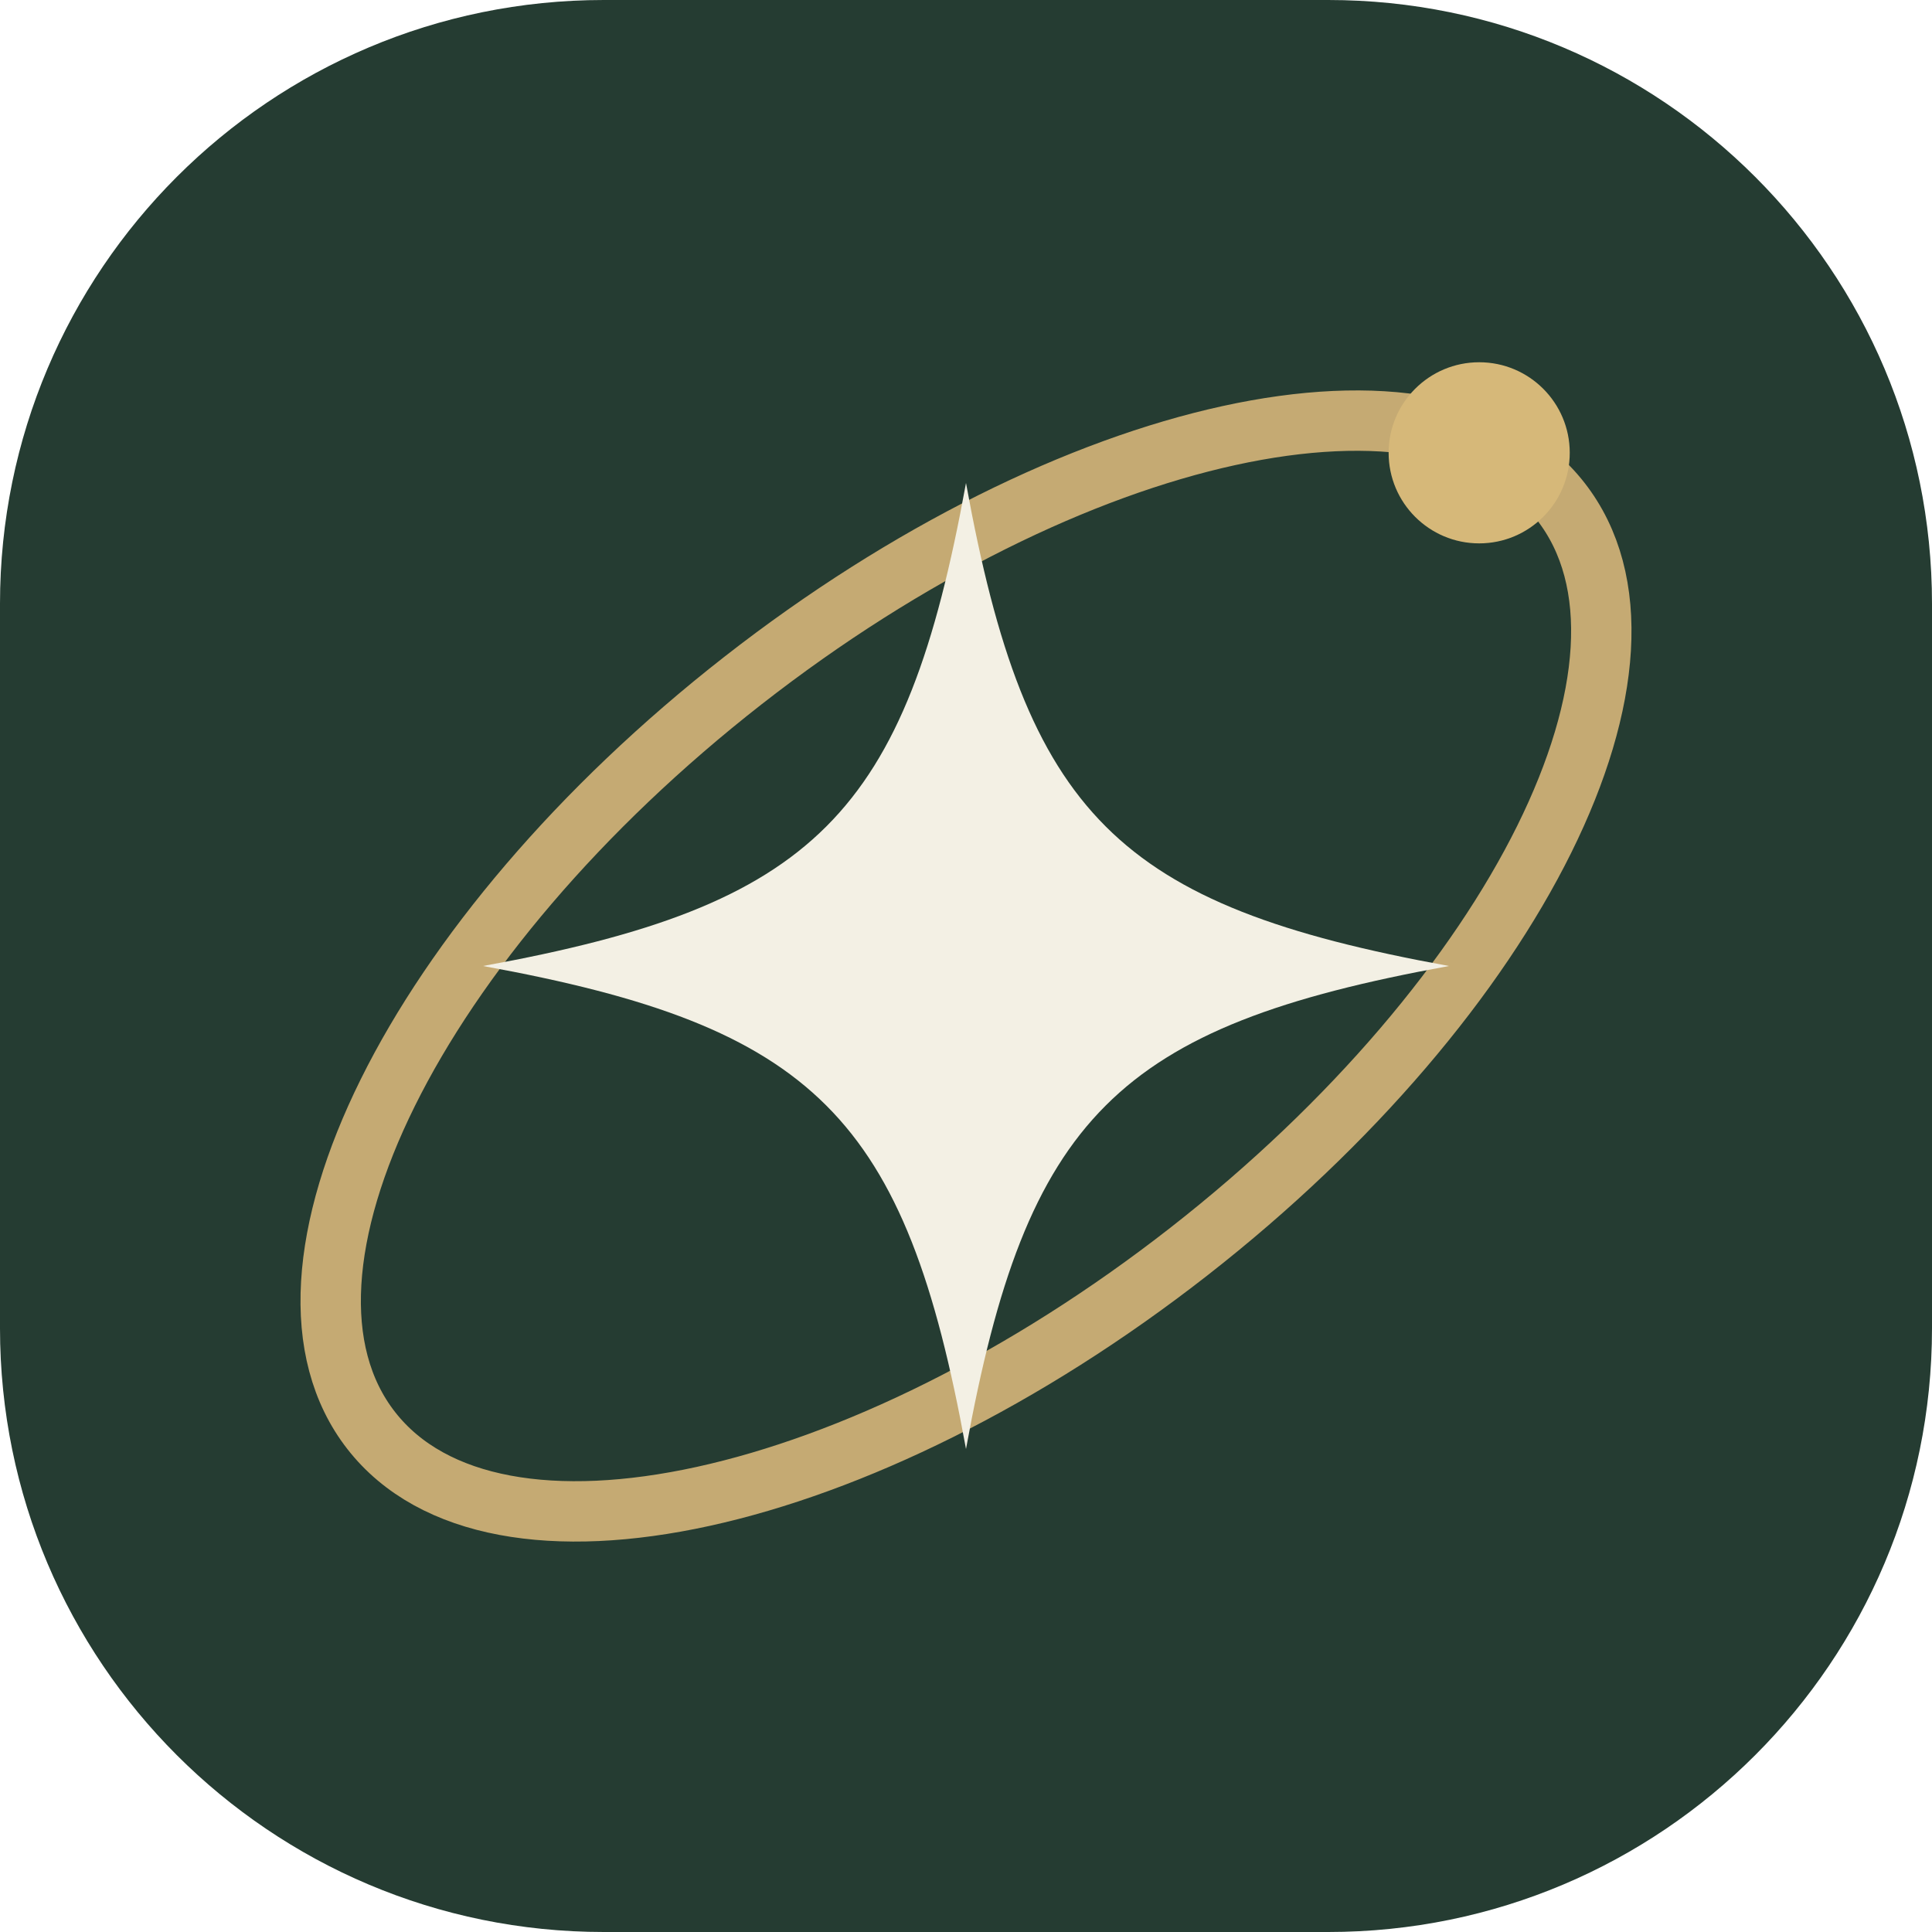
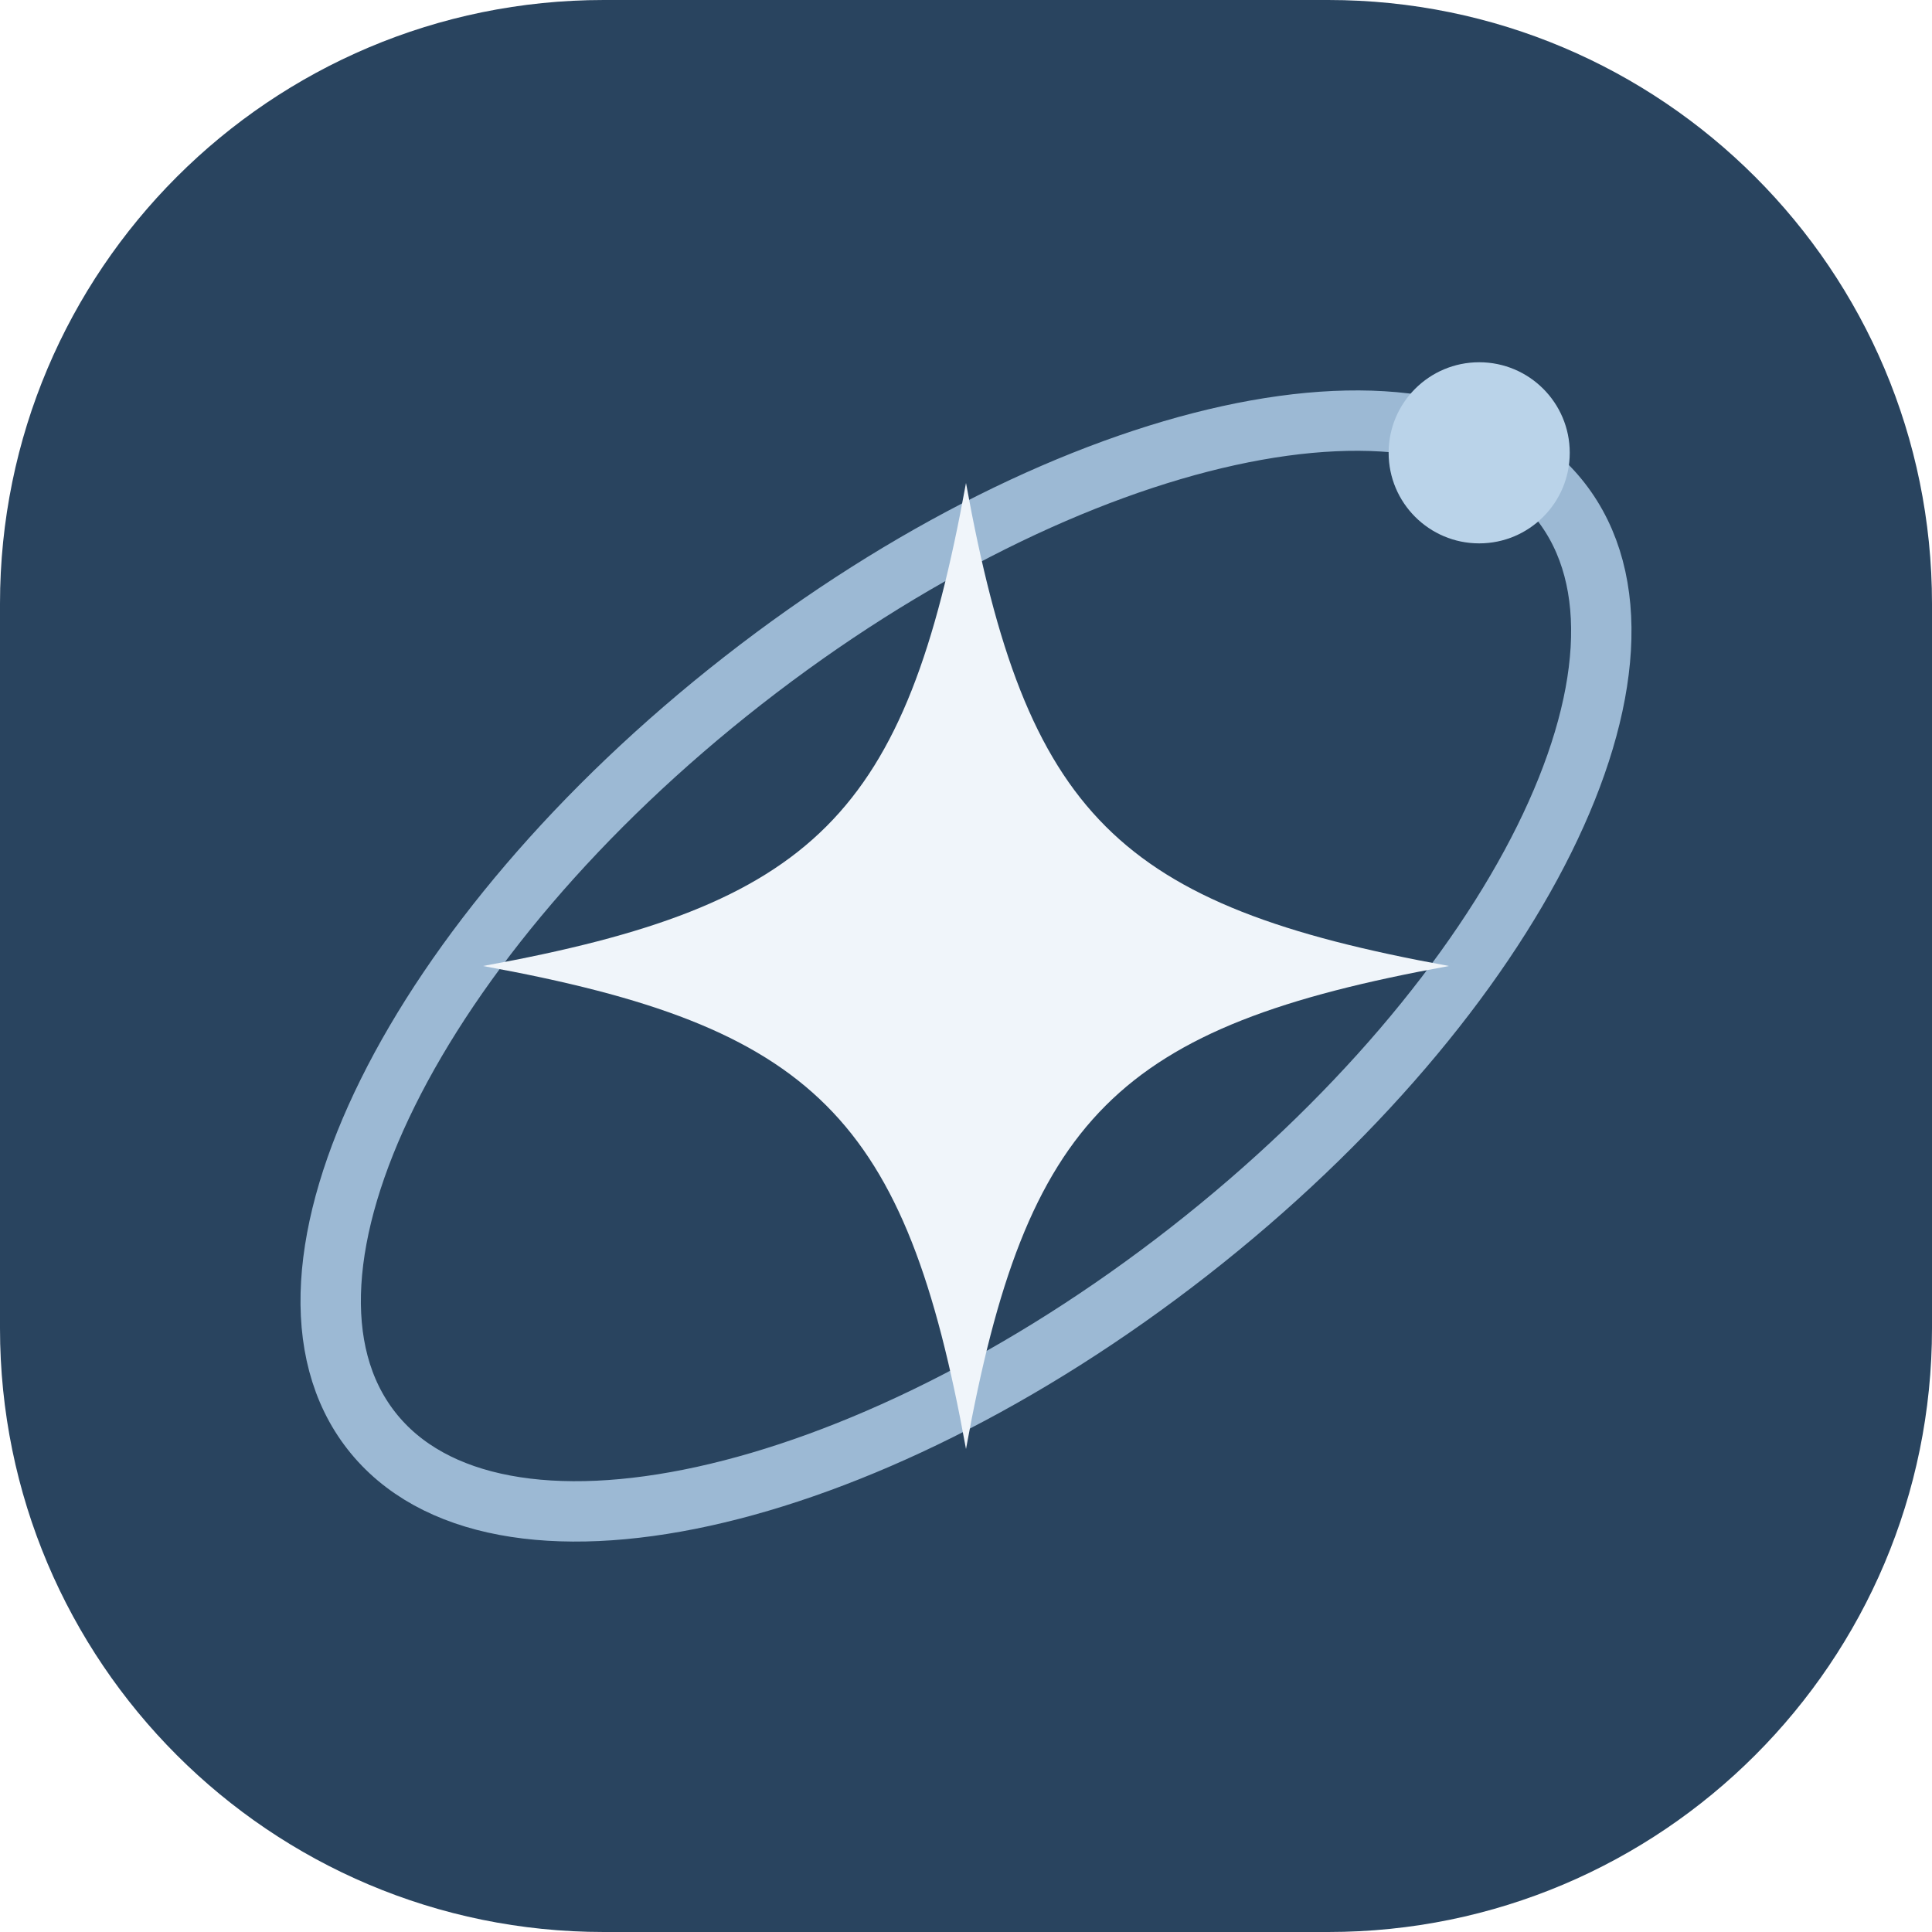
<svg xmlns="http://www.w3.org/2000/svg" viewBox="0 0 64 64" role="img" aria-labelledby="title">
-   <rect width="64" height="64" rx="20" fill="#253c32" />
-   <ellipse cx="32" cy="32" rx="25" ry="12" transform="rotate(-38 32 32)" fill="none" stroke="#c5aa73" stroke-width="2" />
-   <path d="M32 16c2 11 5 14 16 16-11 2-14 5-16 16-2-11-5-14-16-16 11-2 14-5 16-16Z" fill="#f3f0e4" />
-   <circle cx="49" cy="15" r="3" fill="#d6b879" />
+   <rect width="64" height="64" rx="20" fill="#29445f" />
+   <ellipse cx="32" cy="32" rx="25" ry="12" transform="rotate(-38 32 32)" fill="none" stroke="#9cb9d4" stroke-width="2" />
+   <path d="M32 16c2 11 5 14 16 16-11 2-14 5-16 16-2-11-5-14-16-16 11-2 14-5 16-16Z" fill="#f0f5fa" />
+   <circle cx="49" cy="15" r="3" fill="#bad3e9" />
</svg>
